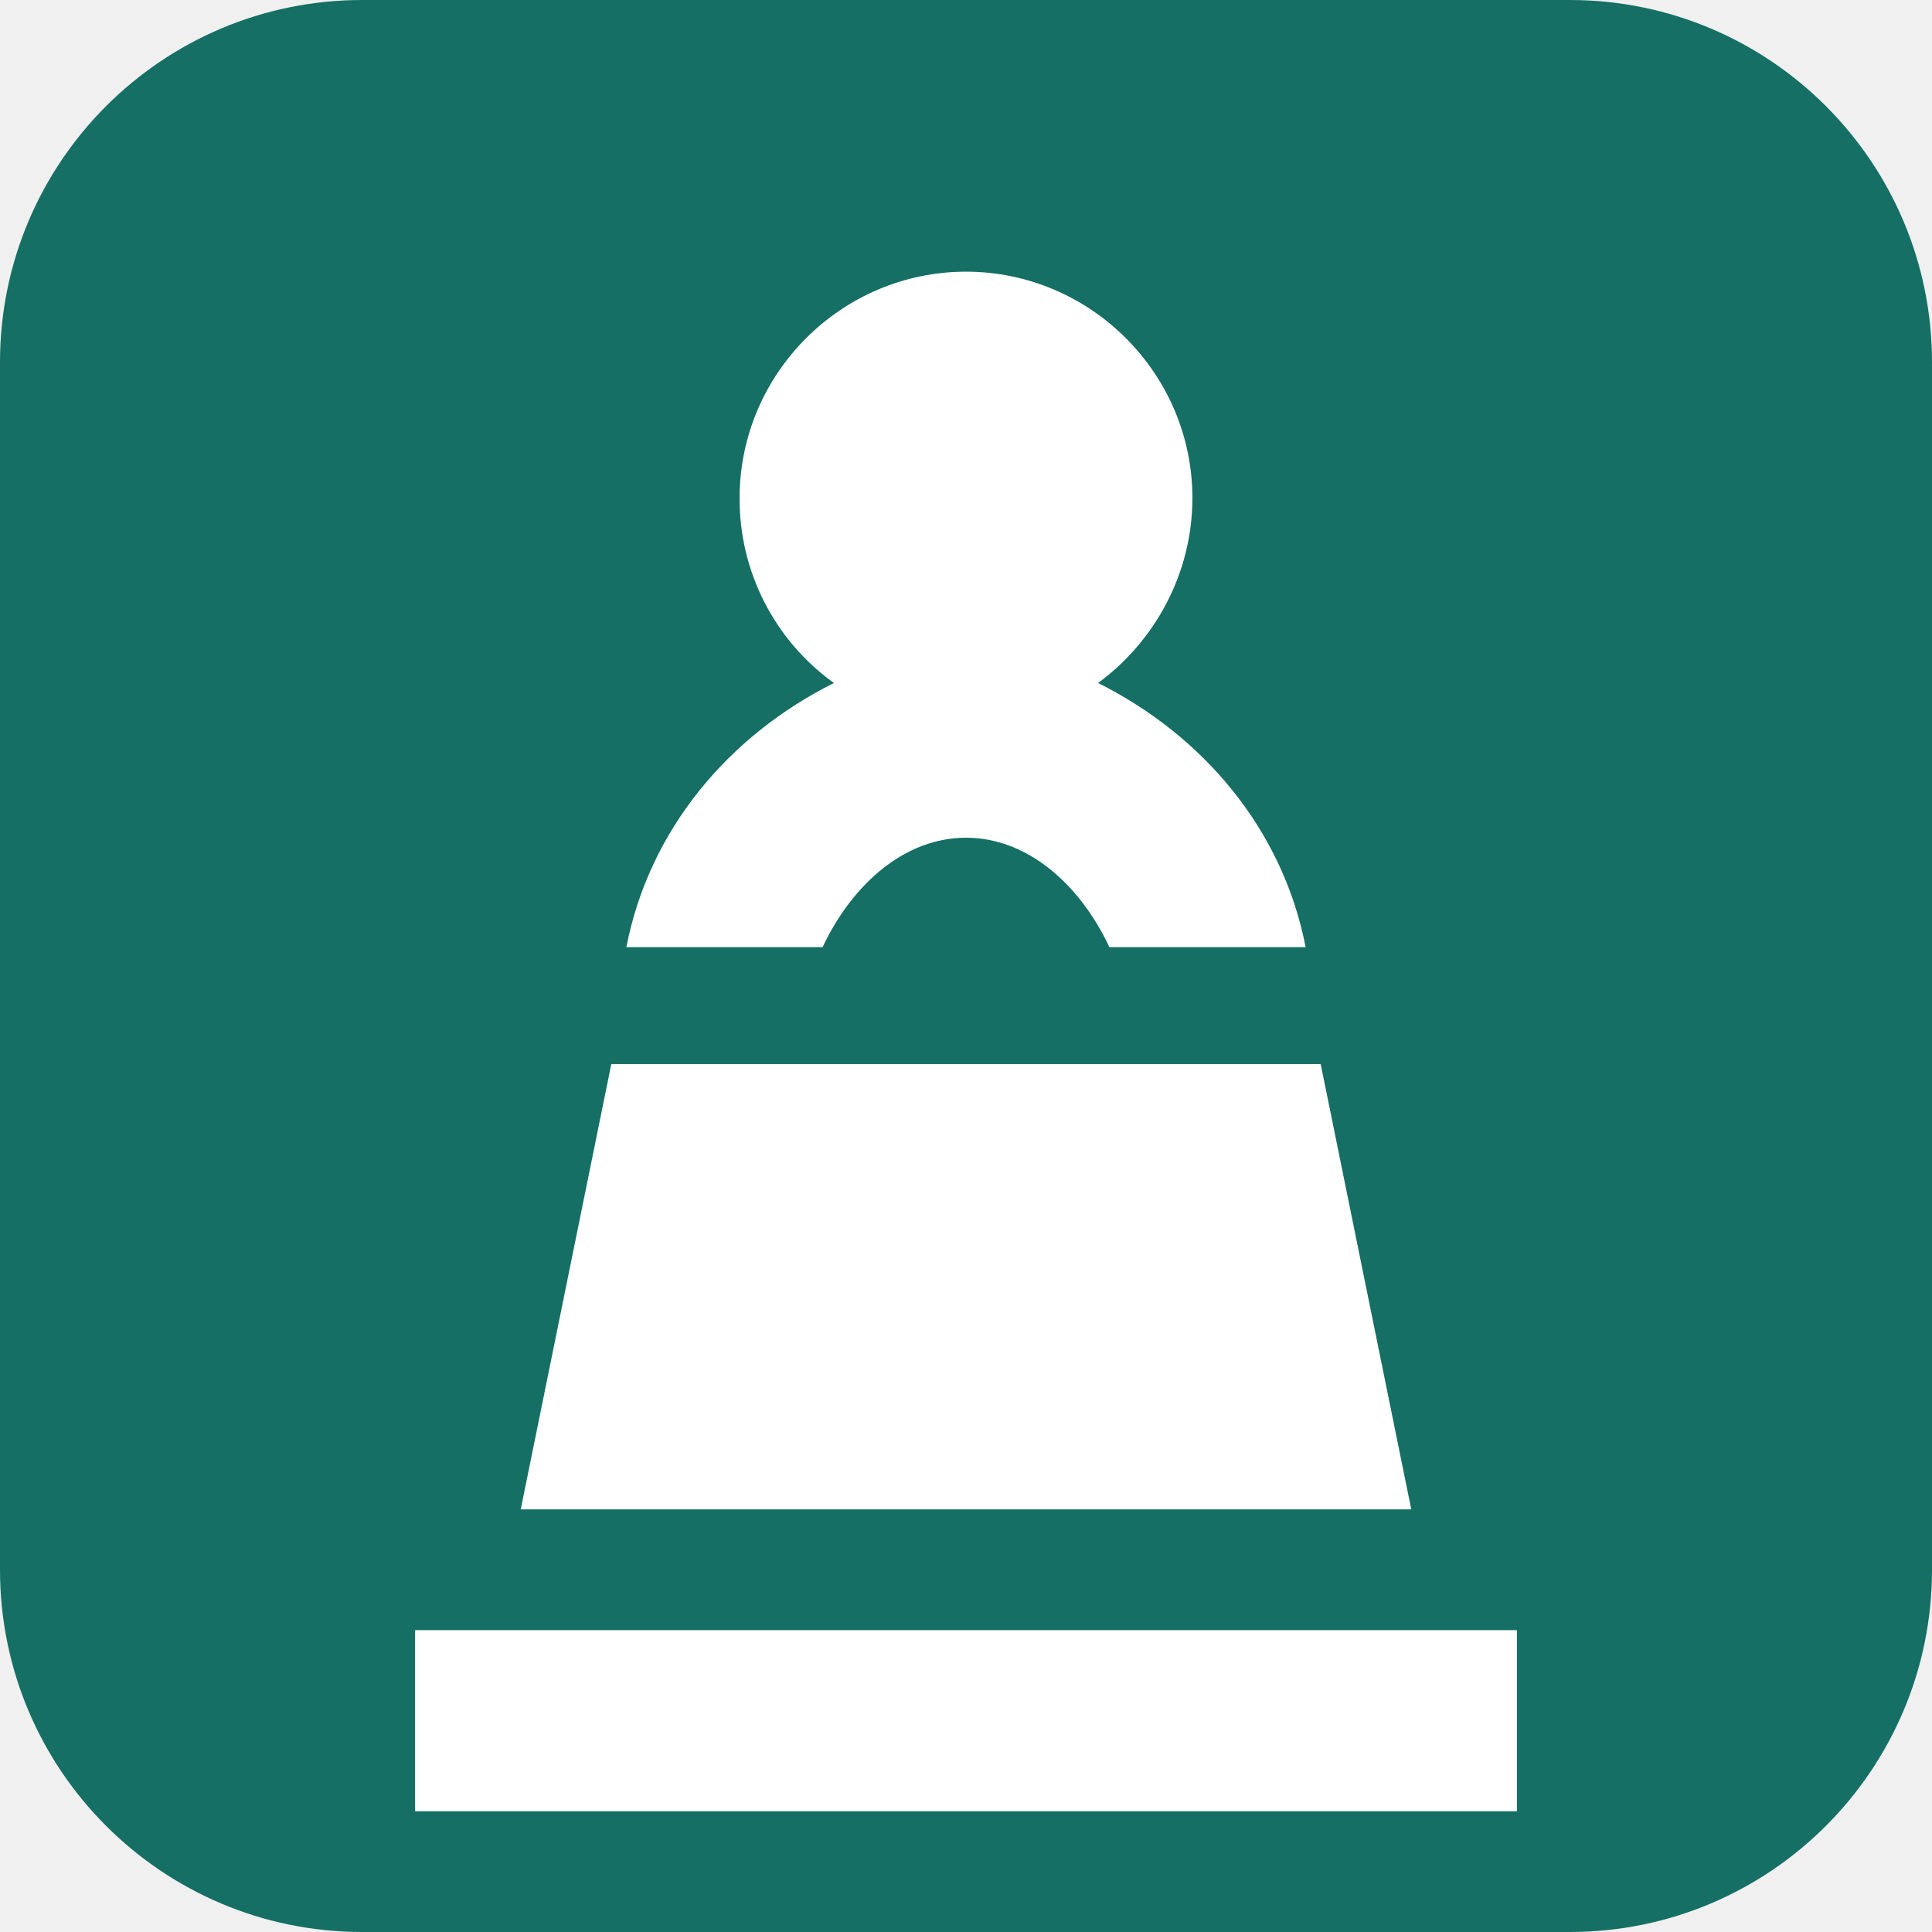
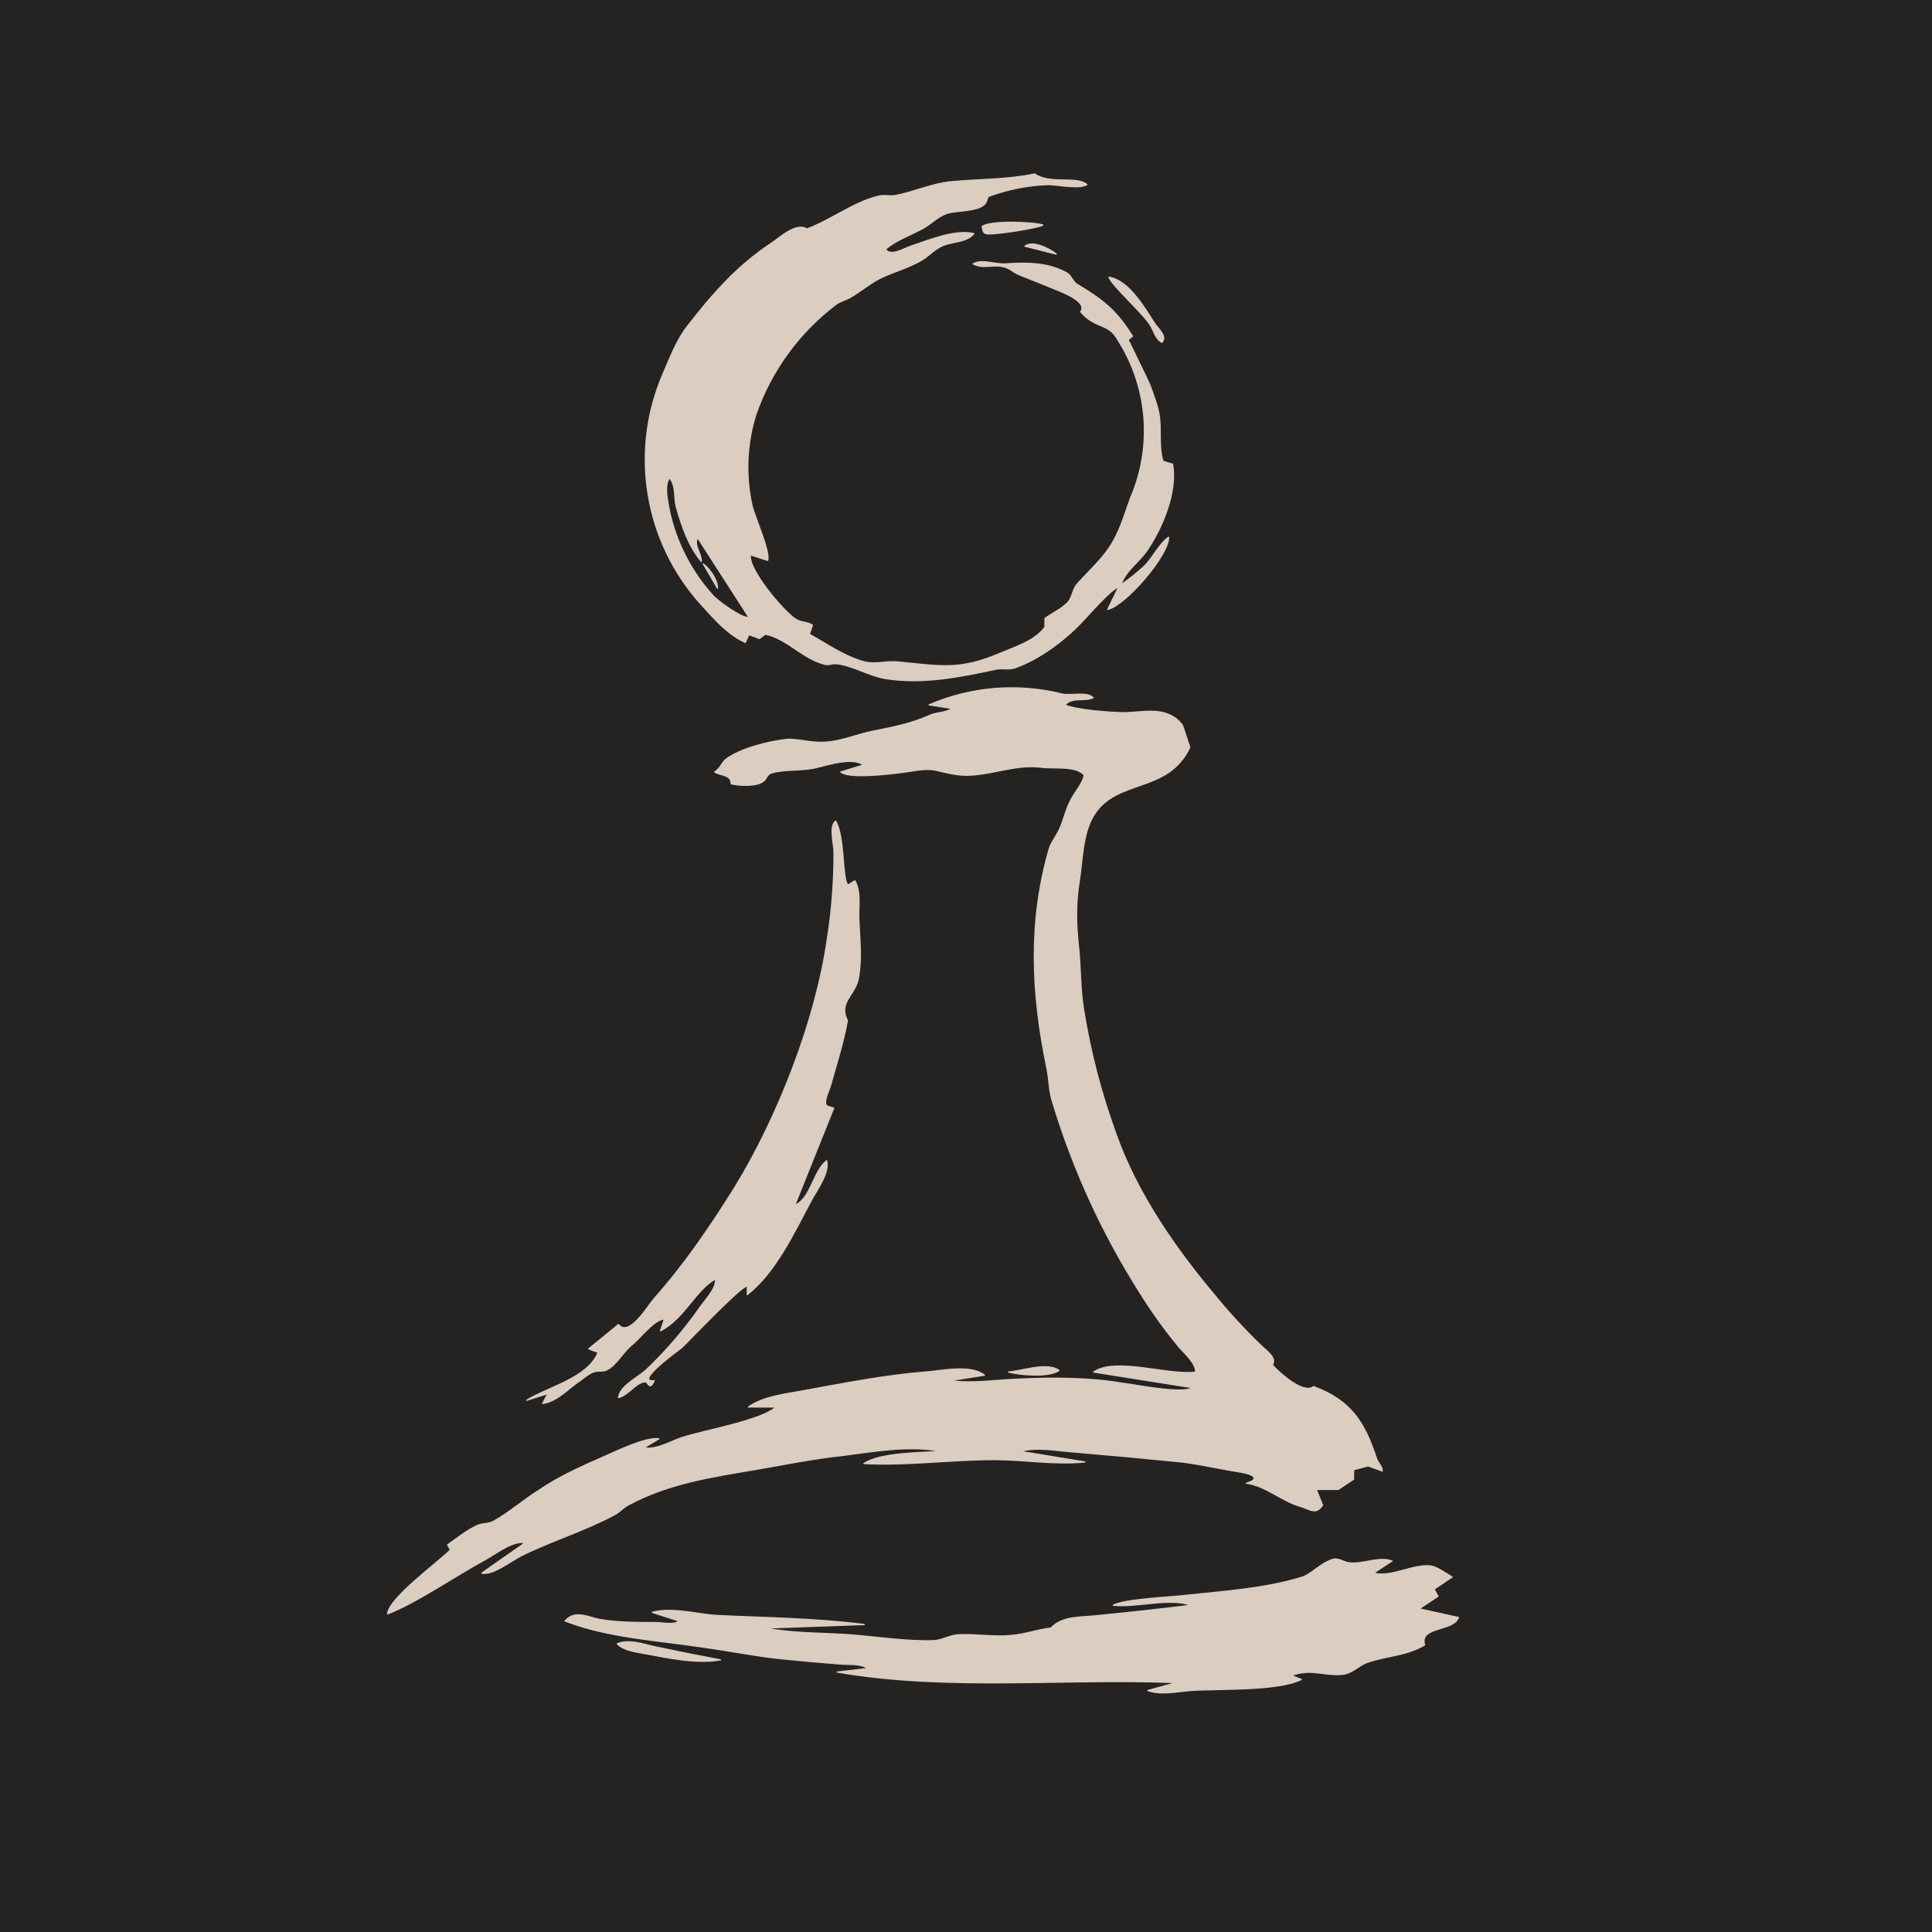
- <svg xmlns="http://www.w3.org/2000/svg" viewBox="0 0 512 512">
-   <rect width="512" height="512" rx="96" fill="#156f64" />
-   <path fill="#fff" d="M256 72c33 0 60 27 60 60 0 20-10 38-25 49 28 14 49 39 55 70h-52c-8-17-22-29-38-29s-30 12-38 29h-52c6-31 27-56 55-70a60 60 0 0 1-25-49c0-33 27-60 60-60Zm-94 210h188l24 118H138l24-118Zm-52 150h292v48H110v-48Z" />
+ <svg xmlns="http://www.w3.org/2000/svg" width="492" height="492">
+   <path fill="#242322" fill-rule="evenodd" stroke="#242322" stroke-linejoin="round" stroke-width=".3" d="M.1.1H492V492H0zm263.4 44.2c-7.2 1.5-14.3 1.3-21.5 2-4.8.4-9.3 2.6-14 3.5-1.5.2-3-.2-4.4.2-6.4 1.6-12 6-18 8.3-2.8-1.7-6.8 2-9.1 3.6-8.7 5.7-15 12.9-21.3 21-2.8 3.5-4.5 8-6.3 12.1-8.5 20-5.2 43 9.8 59 3.3 3.6 6.6 7.6 11.1 9.6l1-2 2.6 1 1.4-1c5.8 1 9.7 6.3 15.4 7.6 1 .2 1.6-.3 2.5-.2 4.2.3 8.5 3 12.8 3.8 9.6 1.5 18.9-.4 28.2-2.4 1.6-.3 3.2.2 4.7-.3a48 48 0 0 0 17.3-11.9c2-2.1 6.9-7.9 9.2-8.8l-2.7 5.8c4.4-1 15.5-13.8 15.5-18.4-2.5 1.7-4 5-6 7.2-1.9 2-4.2 3.3-6.2 5 .9-3.3 4.3-5.7 6.3-8.4 4-5.8 8.1-15.3 6.8-22.4l-2.4-.7c-1.2-3.5-.4-8-1-11.7-.3-2.3-1.5-5.3-2.3-7.6-.5-1.4-5.6-11.5-5.6-11.7.1-.2 1-.7 1.1-1a36 36 0 0 0-14.1-13.1c-1.3-.8-1.4-2.3-2.8-3-5-2.7-10.3-2.5-15.8-2.2-2.5.1-5.6-1.3-7.9 0 2.6 1.4 5.3 0 8 .8 1.3.3 2.5 1.5 3.8 2q5.1 2 10.2 4.1c1.9.8 7.1 3 5.4 5.3 3.7 4.4 7 2.7 9.5 7.2a43 43 0 0 1 3.2 40.3c-1.3 3.7-2.3 7.4-4.3 10.9-2.2 4-6 7.3-9 10.7-1.4 1.5-1.4 3.3-2.5 4.7-1.5 1.8-4.2 2.9-6 4.3v2.2c-2.5 3.5-7.7 5-11.5 6.7-10.3 4.3-15 3.2-25.7 2.2-3.3-.4-6 .8-9.3-.2-5-1.5-9-4.4-13.5-6.9l.8-2.3c-1.3-1-3-.7-4.4-1.6-3.2-2.2-12-12.6-11.4-16.3l4.5 1.4c.6-2.3-3.4-11-4.2-14a45 45 0 0 1 1-23.2c2.9-9.7 12.1-22.4 20.5-28 1.1-.8 2.5-1 3.7-1.8 2.9-1.7 5.4-4 8.6-5.3 3-1.3 6.3-2.3 9.1-3.9 2-1.1 3.6-3 5.9-4s6-.8 7.8-3c-4.8-1.2-11.8 1.8-16.4 3.3-1.8.6-4.8 2.5-6 .8 2.5-2.4 5.8-3.5 8.8-5 2.4-1.2 4.1-3.3 6.7-4.2 2.4-.9 8.3-.4 9.9-2.7.4-.6.3-1.2.8-1.8a48 48 0 0 1 15.3-2.8c2.5 0 7.9 1 9.7-.1-2.8-2.3-9.3 0-13.3-2.7Zm2.1 13c-2.6-.8-13.7-1.2-15.4.4.1.8 0 1.6.9 1.8 1.3.5 13.7-1.5 14.5-2.2Zm3.3 7.4c-1.6-1.4-6-3.6-7.9-2zm13.5 5.9c1 2.4 8.2 8.7 10.4 12 1 1.6 1.3 3.7 3 4.6 1.5-1.6-.9-3.4-1.8-4.9-2.5-3.9-6.6-11-11.6-11.7Zm-111.9 51c1.7 2 1 5 1.7 7.5 1.4 5 3 10 6.4 14 .1-2-2.2-4.5-.9-6l13 20.1c-1.5.5-7.9-4-9.1-5.6a47 47 0 0 1-11-21.4c-.5-2.6-1.6-6.2 0-8.5Zm12.2 28.2c.1-2.2-2-5-3.6-6.2zm95.7 27.9c-1.6-1.7-5.8-.4-8.1-1a53 53 0 0 0-33.7 2.8l5.8.9c-1.5 1.2-3.9 1-5.7 1.7-4.7 2.2-9.4 3-14.4 4-4 1-8 2.7-12.2 3-3.3.1-7.6-1.1-10-.8-4.6.6-10.9 2.1-14.9 4.8-1.4.9-1.6 2.5-3.2 3.5 1.6 1 4.2.6 4.2 3 2.1.5 6.6.8 8.4-.8.8-.8.7-1.6 2-2 3.7-1 7.9-.3 11.7-1.4 3.1-.8 8.9-2.6 11.6-.6l-5.8 1.8c2 1.8 12.6.5 15.7 0 2.6-.2 5.7-1 8.3-.5 3.2.7 5.7 1.5 9.3 1.3 6.2-.4 11.5-2.8 18-2 3 .4 8.7-.5 10.7 2-.4 2.2-2.4 4.3-3.4 6.3-1.3 2.4-1.8 5-2.9 7.5-.8 1.8-2.2 3.3-2.7 5.3a114 114 0 0 0-.5 55.5c.6 2.9.6 6 1.5 8.8a197 197 0 0 0 22 48q4.5 7.5 10.1 14.2c1.5 1.7 4.4 4.1 4.3 6.3-6.7 1-20.4-3.8-26 0l25.2 4c-2.8 1.8-14.6-.7-18.1-1.2-8.4-1.3-17.7-1.4-26.1-1-5.8.3-11.8 1.3-17.6.5l8.7-1.4c-3.4-2.9-10.8-1-15-.8-10 .8-19.7 2.7-29.6 4.5-4.9 1-11.3 1.5-15.4 4.4h7c-3.5 3.4-18.5 6-24 7.8-2.9 1-6.6 3.2-9.6 2.6l3.8-2.3c-3.3-.5-10.7 3.1-14 4.6-5.6 2.4-11.4 5-16.4 8.3-4 2.6-7.6 5.8-11.7 8.1-1.3.7-2.7.5-4 1-2.7 1.2-5.3 3.3-7.7 5l.8 1.3C111.4 398.1 99 407 98.6 411c7.4-2.8 17.7-10 25-14 2.8-1.4 7-4.8 10.1-4l-11 7.6c2.6.7 7.5-3.2 10-4.4 7.7-3.8 16.3-6.3 23.7-10.4 1.4-.7 2.4-2 3.7-2.7 10.2-5.4 21.2-7 32.4-8.9 7.5-1.2 14.9-2.8 22.5-3.7 7.8-.9 16.7-2.5 24.5-1-5.2.5-15.3.4-19.5 3.2 11 .6 22.2-1 33.2-1 7.6 0 15.5 1.4 23 .6q-8.2-1.4-16.4-2.7c4.4-1.2 9.5-.1 14 .2q13.1 1 26.1 2.4c5 .5 9.9 1.7 14.9 2.5.8.2 4.3.5 4.5 1.7.2.8-1.4 1-2 1.3 5.2.7 9.1 4.6 14 6 2.2.6 3.8 2.2 5.5-.3l-1.6-4.1h5.6l3.9-2.6v-2.3l3.7-1 3.6 1.2c0-1.3-1.1-2-1.6-3.3-2.9-9-6.4-14.7-15.9-18.2-2.5 2-8.7-3.4-10.5-5.6 1.3-1.7-1.6-3.6-2.8-4.8q-6.3-6.2-11.9-12.8c-10-12.2-19.8-26.1-25-41a172 172 0 0 1-8.4-32.1c-.8-5-.7-10.2-1.2-15.3-.7-6-.8-11.4.2-17.5.8-5.2.8-11.7 3.6-16.3 5.8-9.6 18.9-5.5 24.5-17.4-.4-1-1.8-5.7-2-5.8-3.9-4.8-9.6-3.1-14.6-3-3.1 0-12.7-.7-15.2-2 2-2.1 4.7-.9 7.2-1.8Zm-65.6 31.4c-1.7 1.4-.5 6-.4 8.1q0 11.3-1.8 22.5c-3 20.5-12.5 44.7-23.3 62.4a205 205 0 0 1-20.7 28.7c-2 2.2-6.5 9.8-9.1 6.5l-7.6 6.2 2.3.9c-2.4 6.5-12.9 9-18 12.2l5.3-1.7-1.3 2.5c3.3-.4 6.2-3.4 8.8-5.3 1.3-.9 2.9-2.4 4.4-2.8 1.2-.3 2.3 0 3.5-.6 2.1-1.2 3.9-4.4 6-6.1 2-1.6 5.8-6.7 8.3-6.7l-1 3c6-3 9-10.5 14-13.1.3 2.2-2.5 5-3.8 7q-6.1 8.8-14 16c-2 2-6.5 4.1-7 7 2.4-.3 4.7-4 7-3.8.6 0 .6 1 1.2 1 .4-.1.9-1.1 1-1.4-5.5.6 6.8-8.2 7-8.4 2.9-2.7 14.4-15 16.7-15.8v2.3c7.3-5.8 11.8-15.6 16.1-23.8 1.5-2.7 5-7.3 4.1-10.3-3.4 2.6-4 9.8-8 11.3l9.8-24.7c-.4-.2-1.7-.4-2-.8-.6-1 1-4.2 1.3-5.3 1.5-5.5 3.3-10.6 4.2-16.2-2.3-4.5 1.8-6.3 2.6-10.3 1.2-5.3.5-10.5.3-15.7-.1-3 .6-6.9-1-9.6l-1.8 1c-1.5-1.7-.7-12-3.2-16.2ZM269.7 349c-3-2.2-9.3.1-12.9.4 3 .8 10.3 1.4 12.9-.4Zm84.8 48.5c-3.3-1.2-7.4.9-10.9.5-1.5-.2-2.7-1.3-4.3-.8-3.1.9-5.4 3.8-8 4.5-9.1 2.8-19.2 3.5-28.7 4.5-3.9.5-16.4 1-19.1 2.5 6 .7 14.4-2 19.8 0q-12.2 1.6-24.6 2.8c-4 .4-8.2.2-11.1 3.1-3.6.4-6.8 1.7-10.4 2-4.2.3-8.7-.5-13-.3-2.2 0-4.2 1.4-6.3 1.5-6.4.3-15-1-21.6-1.5-7.2-.5-14.3-.3-21.4-1.7l25.2-1c-12.4-1.5-25-1.6-37.4-2.2-5.1-.3-11.7-2.2-16.6-.9l6.8 2.3c-1.2 1.1-4 .4-5.8.4-4.7 0-9.8 0-14.4-.8-3.1-.6-6.2-2.5-8.7.4 10.7 4.2 23.3 5 34.6 6.5 6.7 1 13.5 2.4 20.2 3.1q7.8.9 15.8 1.4c1.8.1 5-.1 6.3 1.1l-7.7.9c28.3 5 57.7 1.5 86.4 2.7l-7.3 2c3 1.2 7.5.3 10.8 0 7.3-.5 22.1.2 28.3-2.9l-2.5-.9c4.8-1.9 8.3.1 12.8-.3 2.6-.2 4-2.1 6.3-3 5-1.8 10-1.7 14.8-4.5-1.5-4.8 7.3-3.4 8.6-7l-10-2.2 4.9-3.2-1.1-1.8 4.6-3.1c-1.4-.8-3.7-2.5-5.3-2.8-4.7-.6-10 3-14.7 1.8zm-171 25.2q-8.6-1.6-17-3.4c-2.9-.7-6.5-2-9.3-.7 1.5 1.7 4.8 2.1 7 2.5 6 1.1 13.3 2.8 19.3 1.6Z" />
+   <path fill="#dbcdc0" fill-rule="evenodd" stroke="#dbcdc0" stroke-linejoin="round" stroke-width=".3" d="M263.5 44.3c4 2.8 10.5.4 13.3 2.7-1.8 1.2-7.2.1-9.7 0a48 48 0 0 0-15.3 3c-.5.5-.4 1-.8 1.7-1.6 2.3-7.5 1.8-10 2.7s-4.2 3-6.6 4.1c-3 1.6-6.3 2.7-8.9 5 1.3 1.8 4.3 0 6.1-.7 4.6-1.5 11.6-4.5 16.4-3.3-1.7 2.2-5.4 2-7.8 3s-3.8 2.9-5.9 4c-2.9 1.6-6.2 2.6-9.2 3.9s-5.6 3.6-8.5 5.3c-1.2.7-2.6 1-3.7 1.8a60 60 0 0 0-20.4 28 45 45 0 0 0-1 23.2c.7 3 4.7 11.7 4 14l-4.4-1.4c-.6 3.7 8.2 14.1 11.4 16.3 1.5 1 3 .7 4.4 1.6l-.8 2.3c4.5 2.5 8.5 5.4 13.5 6.9 3.3 1 6-.2 9.3.2 10.6 1 15.4 2.2 25.7-2.2 3.8-1.6 9-3.2 11.5-6.7v-2.2c1.8-1.4 4.5-2.5 6-4.3 1.1-1.4 1-3.2 2.4-4.7 3-3.3 6.9-6.8 9-10.7 2-3.5 3-7.2 4.4-11a43 43 0 0 0-3.2-40.2c-2.4-4.5-5.8-2.8-9.5-7.2 1.7-2.3-3.5-4.5-5.4-5.3q-5.1-2.1-10.2-4.1c-1.3-.5-2.5-1.7-3.8-2-2.7-.8-5.4.6-8-.8 2.3-1.3 5.4.1 8 0 5.4-.3 10.6-.5 15.7 2.2 1.4.7 1.5 2.2 2.8 3 6.6 4 9.9 6.5 14.1 13.2-.2.2-1 .7-1 1-.1.1 5 10.3 5.5 11.6.8 2.3 2 5.3 2.3 7.6.6 3.7-.2 8.2 1 11.7l2.4.7c1.3 7.1-2.7 16.6-6.8 22.4-2 2.7-5.4 5.1-6.3 8.3q3.2-2.2 6.1-4.9c2.1-2.2 3.6-5.5 6-7.2.1 4.6-11 17.4-15.5 18.4l2.8-5.8c-2.3 1-7.2 6.7-9.2 8.8-4.5 4.8-11 9.7-17.3 11.9-1.5.5-3.1 0-4.7.3-9.3 2-18.6 3.9-28.2 2.4-4.3-.7-8.6-3.5-12.8-3.8-.9 0-1.5.4-2.5.2-5.7-1.3-9.6-6.5-15.3-7.7l-1.5 1.1-2.7-1-.9 2c-4.5-2-7.9-6-11.1-9.5a55 55 0 0 1-9.8-59c1.8-4.2 3.5-8.7 6.3-12.2 6.3-8.1 12.6-15.3 21.3-21 2.3-1.6 6.3-5.3 9-3.6 6.2-2.3 11.7-6.7 18-8.3 1.6-.4 3 0 4.5-.2 4.7-.9 9.2-3 14-3.5 7.2-.7 14.3-.5 21.5-2Zm2.1 13c-.8.7-13.2 2.7-14.5 2.2-.8-.2-.8-1-1-1.8 1.8-1.6 13-1.2 15.5-.4Zm3.3 7.4-7.9-2c1.9-1.6 6.3.6 8 2Zm13.5 5.9c5 .7 9.1 7.8 11.6 11.7 1 1.5 3.3 3.3 1.9 4.9-1.8-1-2-3-3.1-4.6-2.2-3.3-9.4-9.6-10.4-12Zm-111.9 51c-1.5 2.4-.4 6 0 8.6a47 47 0 0 0 11 21.4c1.3 1.5 7.7 6.1 9.2 5.6l-13-20.2c-1.2 1.6 1 4 .9 6-3.3-4-5-9-6.4-14-.6-2.4 0-5.3-1.7-7.3Zm12.2 28.2-3.6-6.2c1.5 1.1 3.7 4 3.6 6.2Zm95.7 27.9c-2.5 1-5.2-.3-7.2 1.8 2.5 1.3 12 2 15.2 2 5-.1 10.7-1.8 14.6 3 .2.1 1.6 4.8 2 5.8-5.6 11.9-18.7 7.8-24.5 17.4-2.8 4.6-2.8 11.2-3.6 16.3-1 6.1-.9 11.4-.2 17.5.5 5 .4 10.2 1.2 15.3q2.6 16.4 8.3 32c5.3 15 15 29 25.1 41 3.6 4.4 7.8 9 11.9 12.9 1.2 1.2 4.1 3.1 2.8 4.9 1.8 2 8 7.6 10.5 5.5 9.5 3.5 13 9.1 16 18.2.4 1.3 1.5 2 1.5 3.3l-3.6-1.3-3.7 1v2.4l-3.9 2.6h-5.6l1.6 4c-1.7 2.6-3.3 1-5.4.4-5-1.4-9-5.3-14-6 .5-.2 2-.5 2-1.3-.3-1.2-3.8-1.5-4.6-1.7-5-.8-9.9-2-14.9-2.5q-13-1.3-26-2.4c-4.6-.3-9.6-1.4-14.1-.2l16.5 2.7c-7.6.8-15.5-.6-23.1-.6-11 0-22.3 1.6-33.2 1 4.2-2.8 14.3-2.7 19.5-3.1-7.8-1.6-16.7 0-24.5 1-7.6.8-15 2.3-22.5 3.6-11.2 1.9-22.2 3.5-32.4 9-1.3.6-2.3 1.9-3.7 2.6-7.5 4-16 6.6-23.7 10.4-2.5 1.3-7.4 5.1-10 4.4l11-7.7c-3-.7-7.3 2.7-10 4.2-7.4 4-17.7 11.1-25 13.9.3-4 12.7-13 16-16.3l-.7-1.3c2.4-1.7 5-3.8 7.7-5 1.3-.5 2.7-.3 4-1 4.1-2.3 7.7-5.5 11.7-8 5-3.4 10.8-6 16.3-8.4 3.4-1.5 10.8-5.1 14.1-4.6l-3.8 2.3c3 .6 6.7-1.6 9.6-2.6 5.5-1.8 20.5-4.4 24-7.8h-7c4-2.9 10.5-3.4 15.4-4.4 10-1.8 19.5-3.7 29.7-4.5 4.1-.3 11.5-2 15 .8l-8.8 1.4c5.8.8 11.8-.2 17.6-.4 8.4-.4 17.7-.4 26 1 3.6.4 15.4 2.9 18.2 1.2l-25.2-4c5.6-3.9 19.3 1 26 0 0-2.3-2.8-4.7-4.3-6.4q-5.5-6.7-10.1-14.1a197 197 0 0 1-22-48.1c-1-2.9-.9-6-1.5-8.8-3.9-18.7-4.8-37 .5-55.5.5-2 1.9-3.5 2.7-5.3 1.1-2.4 1.6-5.1 2.9-7.5 1-2 3-4.1 3.4-6.3-2-2.5-7.8-1.6-10.8-2-6.4-.8-11.7 1.6-18 2-3.5.2-6-.6-9.2-1.3-2.6-.5-5.7.3-8.3.6-3.1.4-13.6 1.7-15.7-.1l5.8-1.8c-2.7-2-8.5-.2-11.7.6-3.7 1-8 .4-11.6 1.4-1.3.4-1.2 1.2-2 2-1.8 1.6-6.3 1.3-8.4.8 0-2.4-2.6-2-4.2-3 1.6-1 1.8-2.6 3.2-3.5 4-2.7 10.3-4.2 15-4.8 2.3-.3 6.6 1 9.9.7 4.2-.2 8.1-2 12.2-2.8 5-1 9.7-1.9 14.4-4 1.8-.9 4.2-.6 5.7-1.8l-5.8-.9a53 53 0 0 1 33.7-2.8c2.3.6 6.5-.7 8.1 1Zm-65.6 31.4c2.4 4.1 1.6 14.5 3.1 16.3l1.8-1.1c1.6 2.7.9 6.5 1 9.6.2 5.2.9 10.4-.2 15.7-1 4-5 5.8-2.7 10.3-1 5.6-2.7 10.8-4.2 16.2-.2 1-1.9 4.3-1.2 5.3.2.4 1.5.6 1.9.8l-9.9 24.7c4-1.5 4.7-8.7 8.1-11.3.9 3-2.6 7.6-4 10.3-4.4 8.2-8.9 18-16.2 23.8v-2.3c-2.3.8-13.8 13-16.7 15.8-.2.2-12.5 9-7 8.4-.1.3-.6 1.3-1 1.3-.6 0-.6-.9-1.3-1-2.2 0-4.5 3.6-6.8 4 .4-3 4.8-5 7-7q7.8-7.4 13.9-16.2c1.3-1.8 4.1-4.7 3.8-7-5 2.7-8 10.2-14 13.2l1-3c-2.5 0-6.3 5-8.4 6.7-2 1.6-3.8 4.9-6 6.1-1 .7-2.2.3-3.4.6-1.5.4-3.1 2-4.4 2.8-2.7 2-5.5 4.9-8.8 5.3l1.3-2.5-5.4 1.7c5.2-3.3 15.7-5.7 18.2-12.2l-2.4-.9 7.6-6.2c2.6 3.3 7.2-4.3 9-6.5 8-9 14.5-18.6 20.8-28.7 10.8-17.7 20.3-42 23.3-62.4q1.8-11.1 1.8-22.5c0-2.1-1.3-6.7.3-8ZM269.7 349c-2.6 1.8-9.8 1.2-12.9.4 3.6-.3 9.9-2.6 12.9-.4Zm84.8 48.5-4.7 3.1c4.6 1.2 10-2.4 14.7-1.8 1.6.3 3.9 2 5.3 2.8l-4.6 3.1 1 1.8-4.8 3.2 10 2.2c-1.2 3.6-10.1 2.2-8.6 7-4.7 2.8-9.7 2.7-14.8 4.5-2.2.9-3.7 2.8-6.3 3-4.5.4-8-1.6-12.8.3l2.5 1c-6.2 3-21 2.3-28.3 2.8-3.3.3-7.8 1.2-10.8 0l7.3-2c-28.7-1.2-58 2.2-86.4-2.7l7.7-.9c-1.3-1.2-4.5-1-6.3-1.1q-8-.6-15.8-1.4c-6.7-.7-13.5-2.1-20.2-3-11.3-1.7-23.9-2.4-34.7-6.6 2.5-2.9 5.7-1 8.8-.4 4.6.8 9.7.8 14.4.8 1.7 0 4.6.7 5.8-.4l-6.8-2.2c5-1.4 11.5.5 16.6.8 12.4.6 25 .7 37.4 2.3l-25.2.9c7.1 1.4 14.2 1.2 21.4 1.7 6.6.5 15.2 1.8 21.6 1.5 2-.1 4-1.4 6.3-1.5 4.3-.2 8.8.6 13 .2 3.6-.2 6.8-1.5 10.4-1.9 2.9-3 7-2.7 11.1-3.1q12.4-1.2 24.6-2.7c-5.4-2-13.8.6-19.8 0 2.7-1.6 15.2-2.1 19.1-2.6 9.5-1 19.6-1.7 28.8-4.5 2.5-.7 4.8-3.6 8-4.6 1.5-.4 2.7.7 4.2.9 3.5.4 7.6-1.7 10.8-.5Zm-171 25.2c-6 1.1-13.4-.5-19.3-1.6-2.2-.4-5.5-.8-7-2.5 2.8-1.2 6.4 0 9.3.7q8.4 1.8 17 3.4Z" />
</svg>
